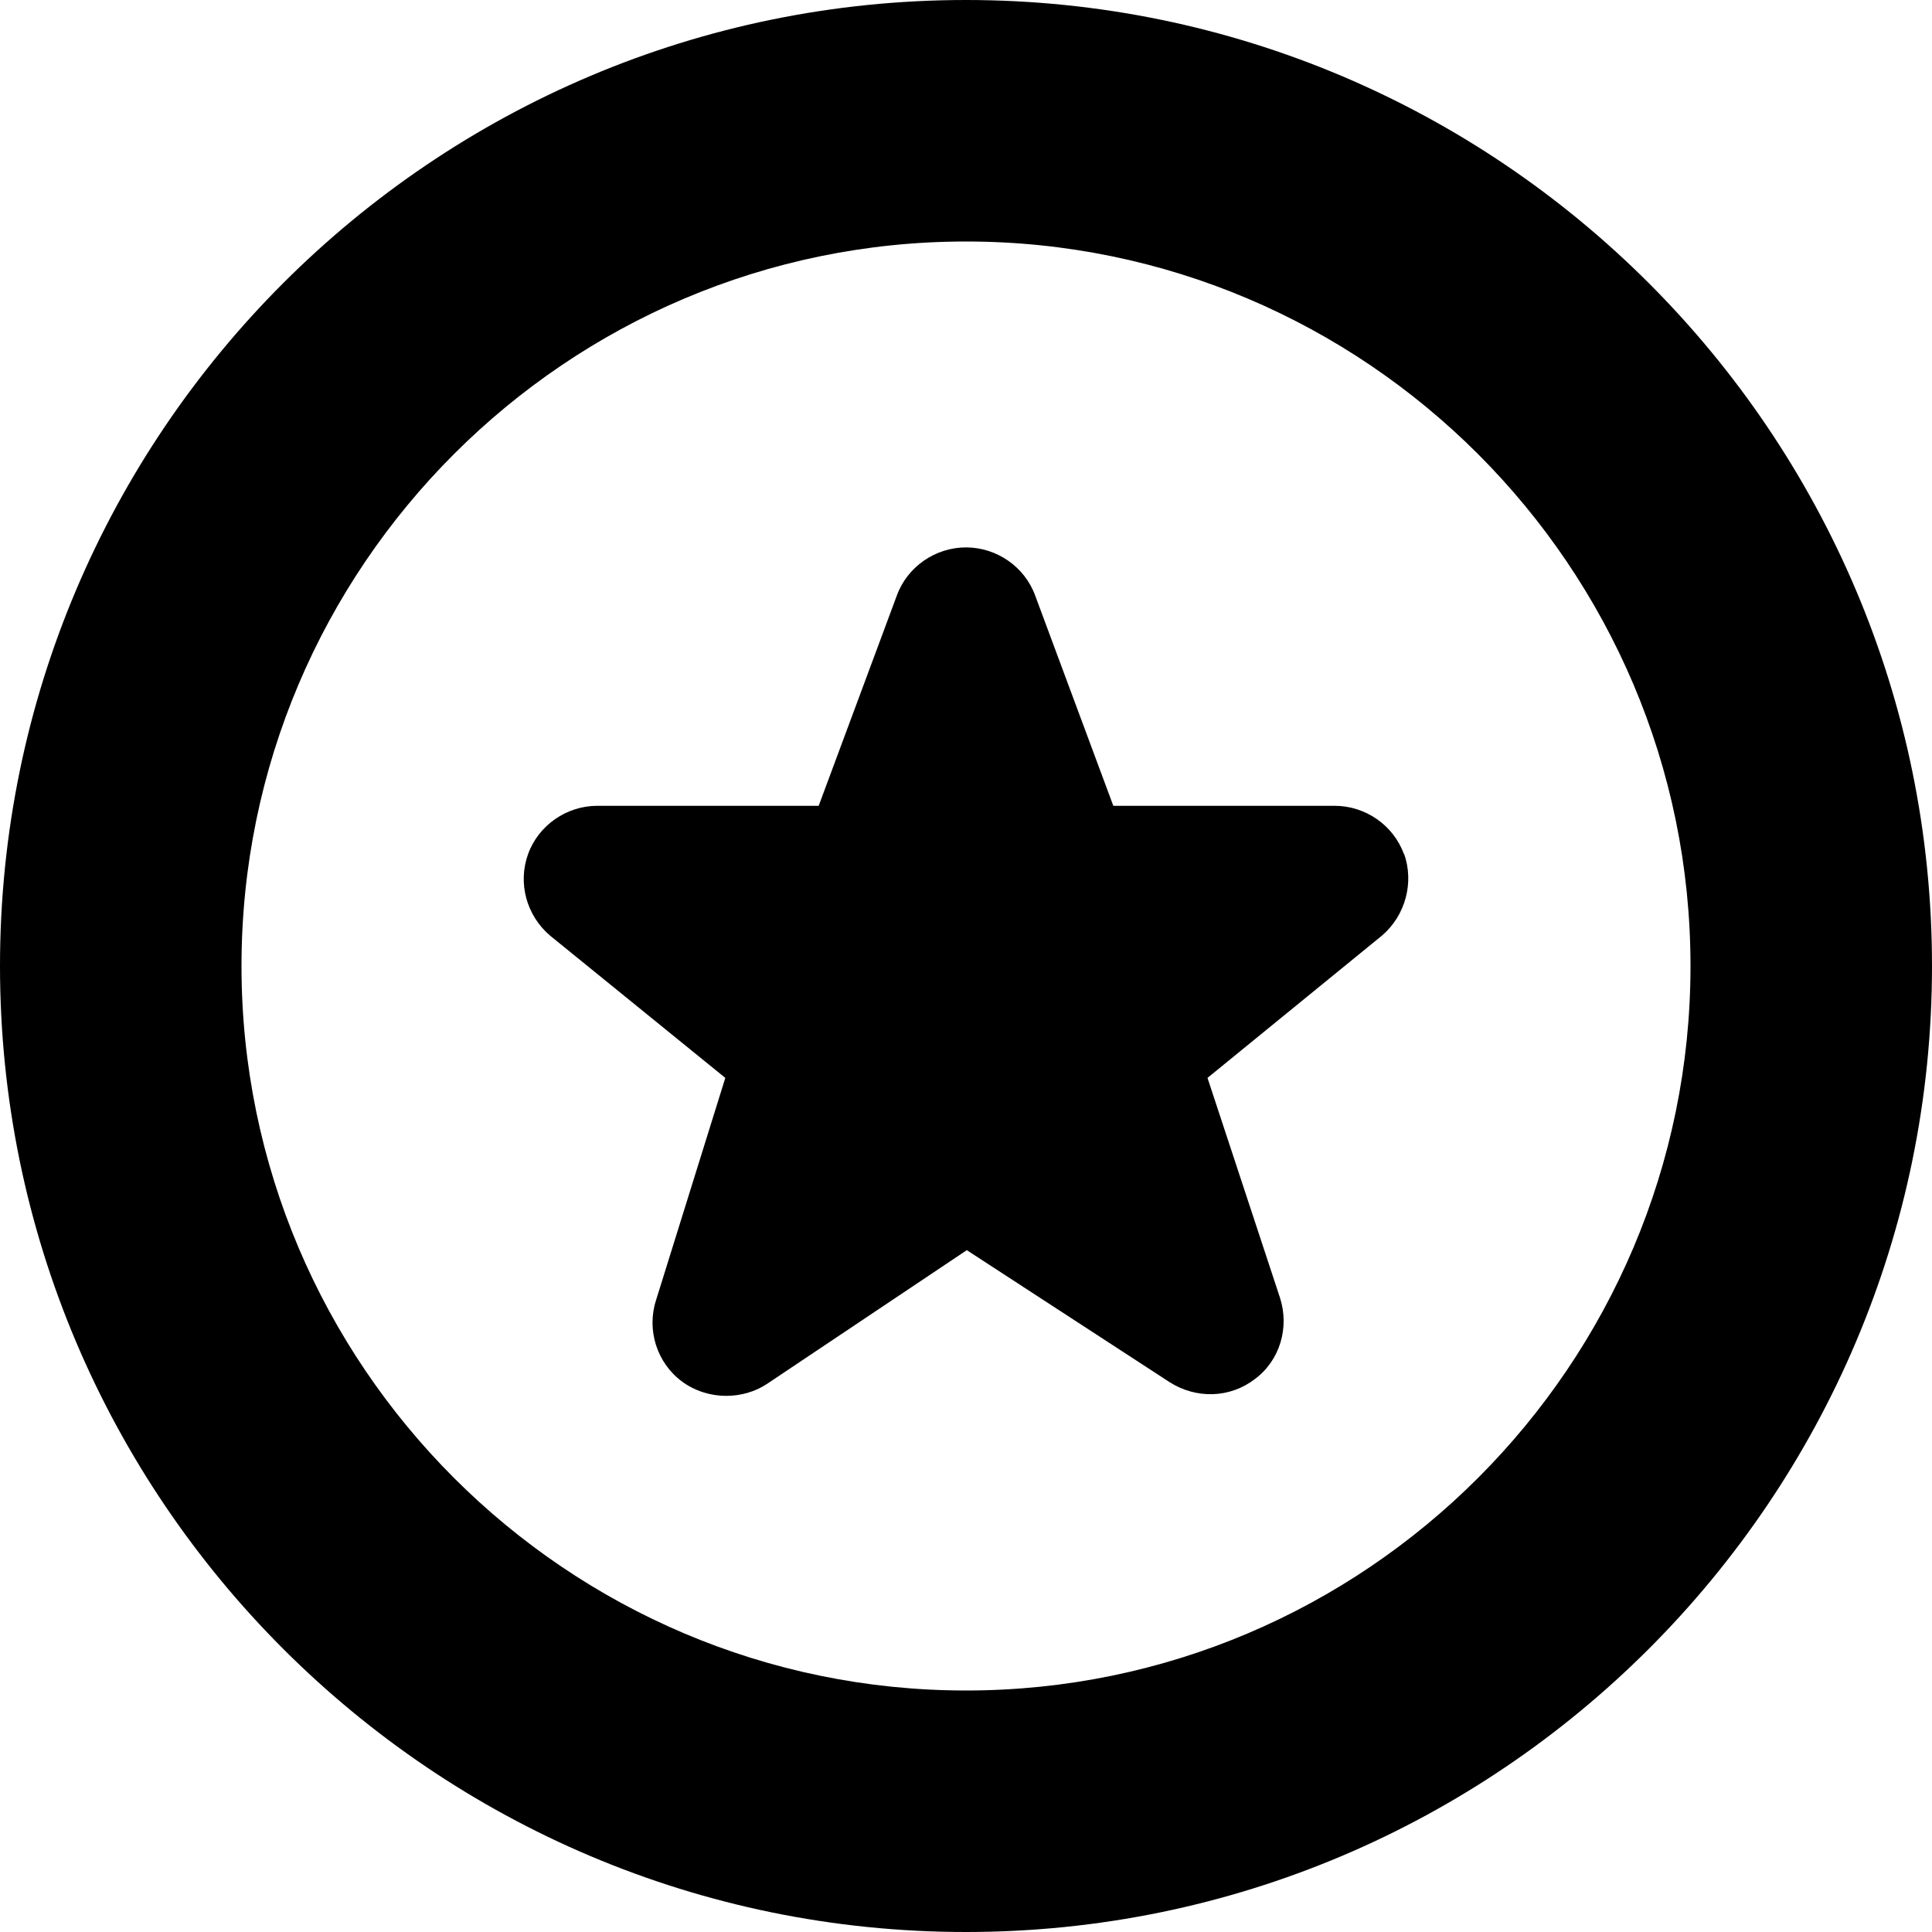
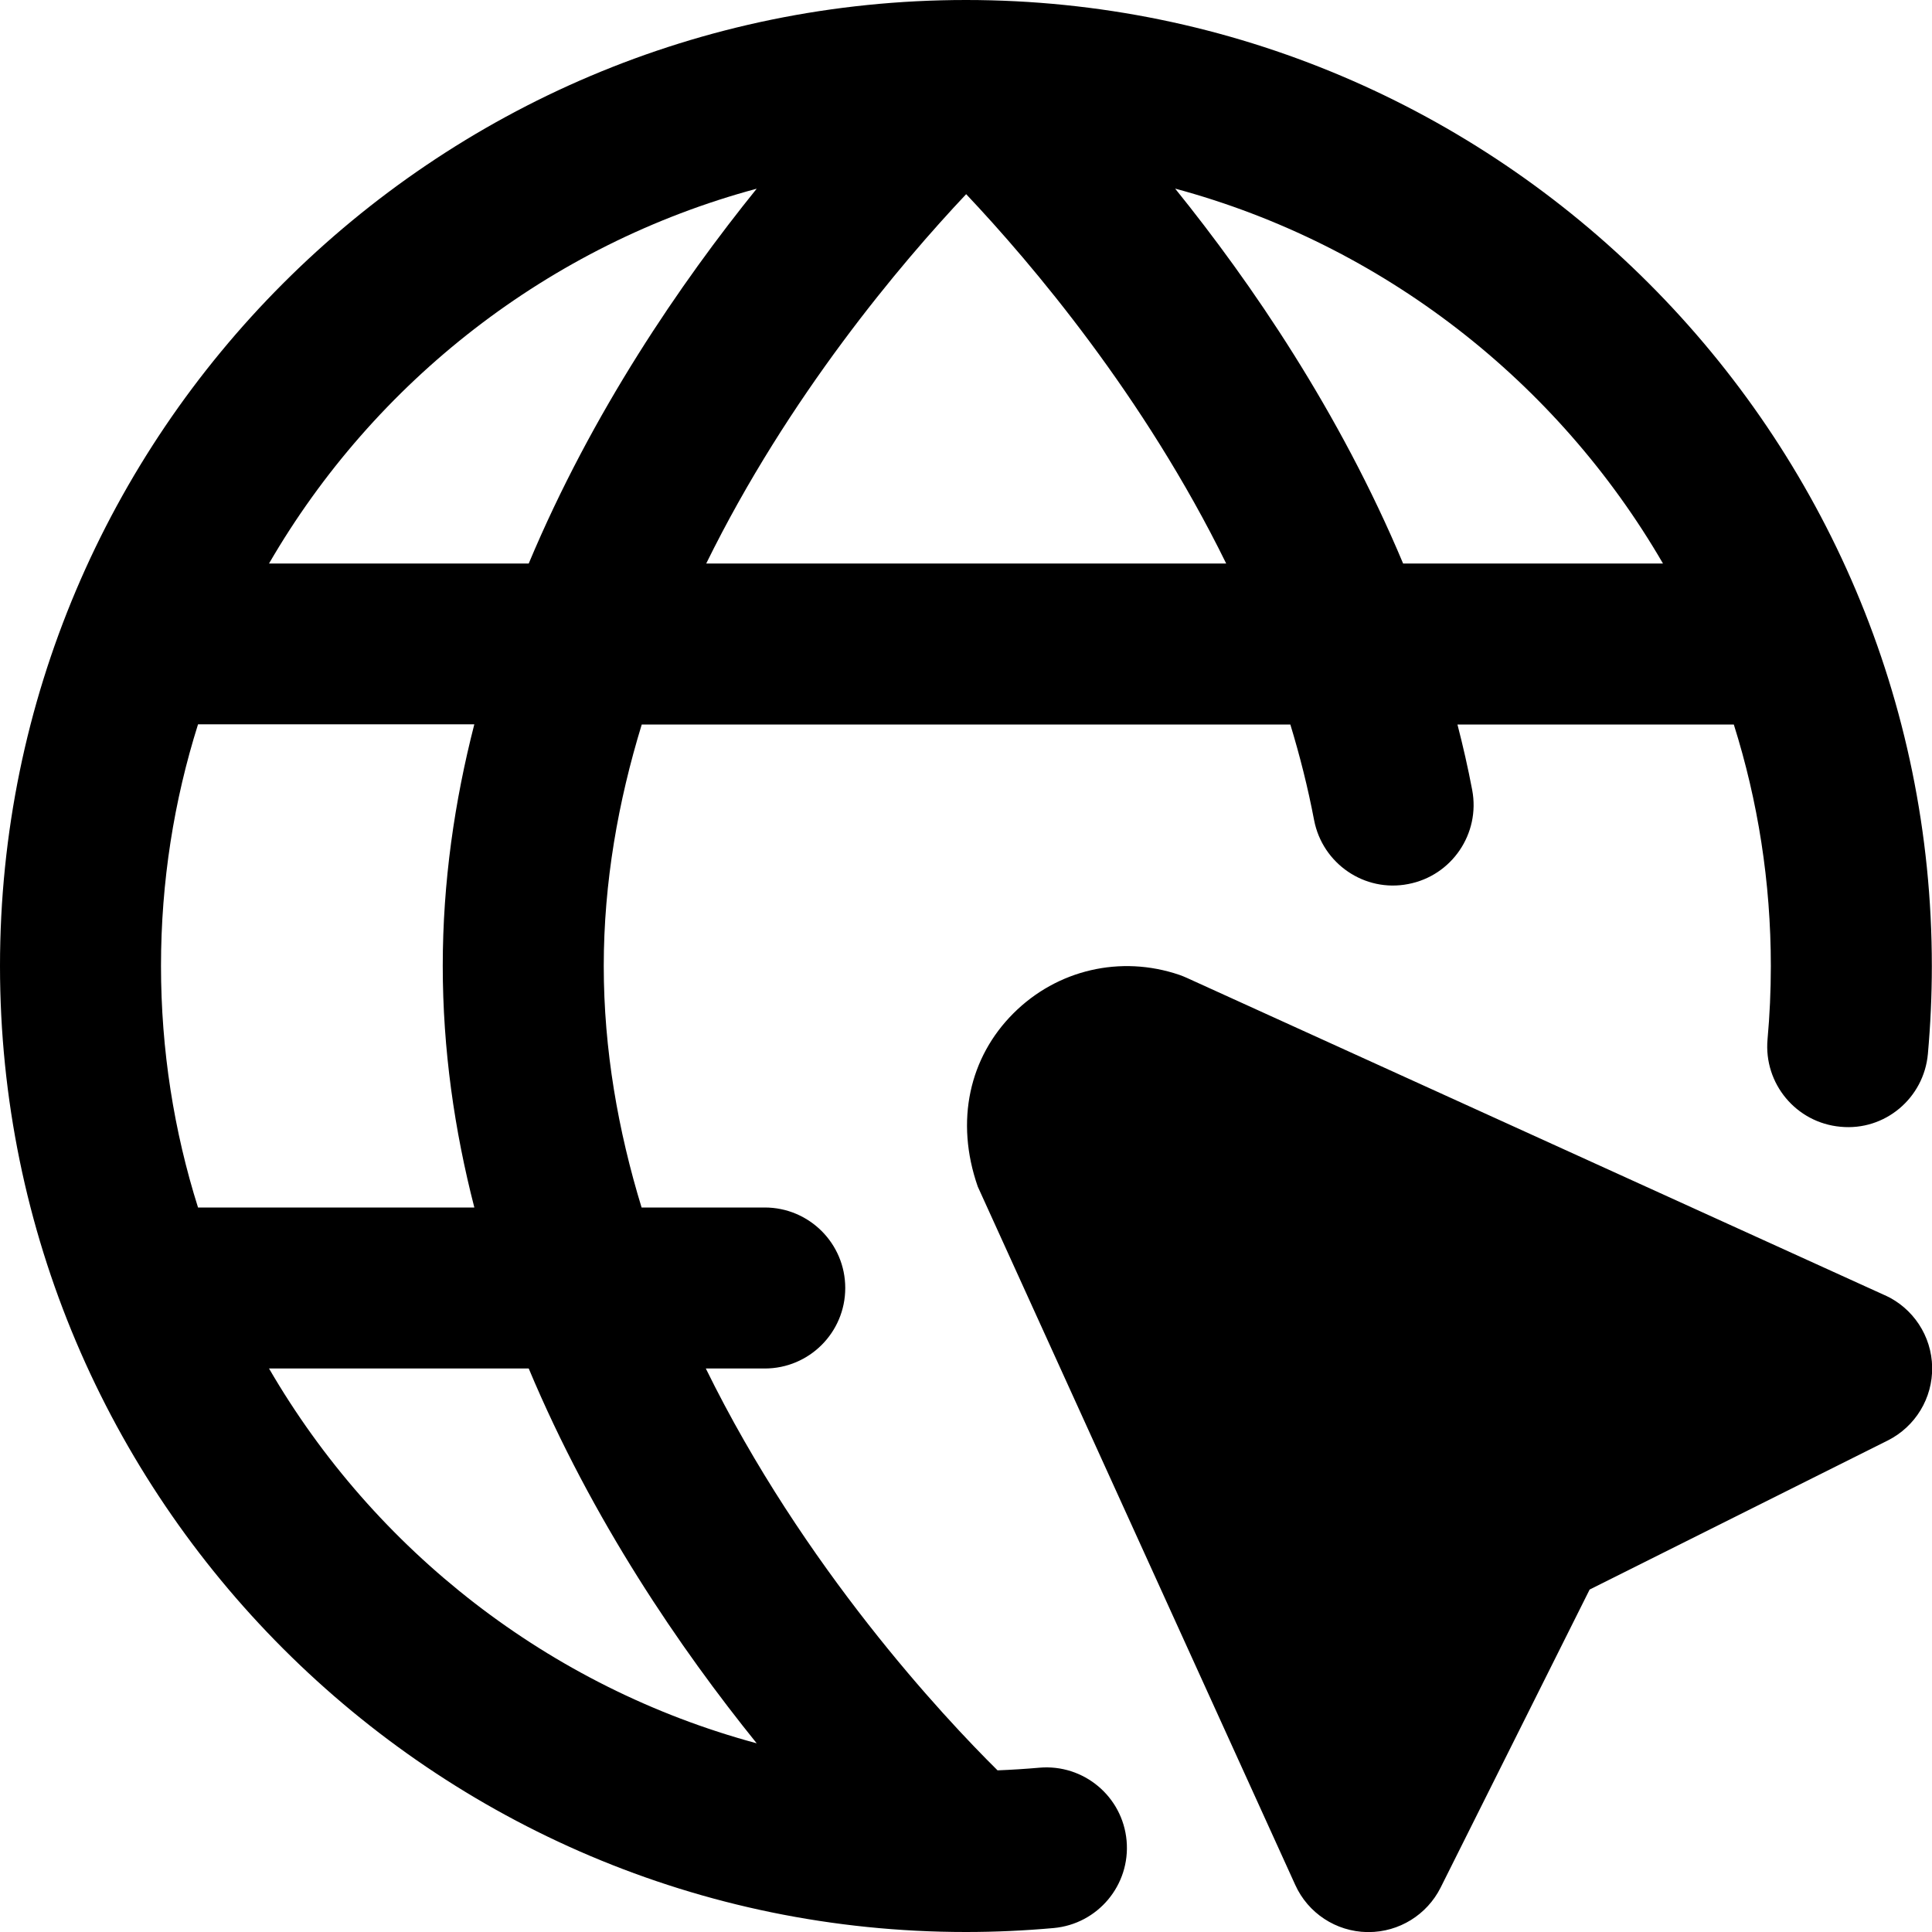
- <svg xmlns="http://www.w3.org/2000/svg" id="Layer_1" data-name="Layer 1" viewBox="0 0 24 24" width="512" height="512">
-   <path d="M17.44,10.6c.13,.36,.02,.77-.27,1.02l-2.17,1.77,.9,2.73c.12,.37,0,.78-.31,1.01-.31,.24-.73,.25-1.06,.04l-2.52-1.64-2.48,1.66c-.15,.1-.33,.15-.51,.15-.19,0-.39-.06-.55-.18-.31-.23-.44-.64-.32-1.01l.86-2.76-2.18-1.77c-.29-.25-.4-.65-.27-1.01,.13-.36,.48-.6,.86-.6h2.75l.97-2.61c.13-.36,.48-.6,.86-.6s.73,.24,.86,.6l.97,2.61h2.75c.38,0,.73,.24,.86,.6Zm6.56,1.4c0,6.62-5.38,12-12,12S0,18.62,0,12,5.38,0,12,0s12,5.38,12,12Zm-3,0c0-4.96-4.04-9-9-9S3,7.04,3,12s4.04,9,9,9,9-4.04,9-9Z" />
+ <svg xmlns="http://www.w3.org/2000/svg" id="Layer_1" data-name="Layer 1" viewBox="0 0 24 24">
+   <path d="m23.414,16.09l-8.674-3.944c-.03-.014-.06-.025-.09-.036-.728-.248-1.518-.065-2.062.479s-.727,1.334-.442,2.151l3.944,8.675c.159.351.506.579.892.586h.019c.378,0,.725-.214.895-.553l1.851-3.702,3.702-1.851c.345-.173.56-.527.553-.913-.007-.385-.235-.732-.586-.892Zm-10.502,5.869c-.172.015-.345.026-.52.033-.668-.661-2.41-2.518-3.624-4.992h.732c.552,0,1-.447,1-1s-.448-1-1-1h-1.53c-.291-.952-.47-1.96-.47-3s.18-2.047.472-3h8.057c.118.387.218.783.295,1.187.104.543.629.901,1.169.795.542-.103.898-.627.795-1.169-.052-.275-.114-.546-.183-.813h3.393c.013,0,.027,0,.04,0,.299.948.46,1.956.46,3.001,0,.307-.014.61-.041.91-.049.55.356,1.036.906,1.086.552.054,1.037-.356,1.086-.906.032-.359.049-.723.049-1.09C24,5.383,18.617,0,12,0S0,5.383,0,12s5.383,12,11.999,12h0c.367,0,.73-.017,1.088-.049.55-.049.957-.534.908-1.085-.049-.549-.533-.955-1.084-.907Zm-7.02-6.959h-3.392c-.013,0-.026,0-.04,0-.299-.948-.46-1.956-.46-3.001s.161-2.053.46-3.001c.013,0,.026,0,.04,0h3.392c-.245.955-.392,1.959-.392,3s.146,2.045.392,3Zm2.881-8c1.021-2.077,2.415-3.724,3.229-4.588.815.863,2.209,2.507,3.23,4.588h-6.459Zm11.885,0h-3.228c-.791-1.886-1.888-3.488-2.832-4.657,2.579.695,4.749,2.397,6.06,4.657ZM9.4,2.344c-.944,1.169-2.042,2.771-2.832,4.656h-3.226c1.31-2.26,3.479-3.962,6.058-4.656Zm-6.058,14.656h3.226c.79,1.886,1.888,3.487,2.832,4.656-2.578-.695-4.747-2.397-6.058-4.656Z" />
</svg>
